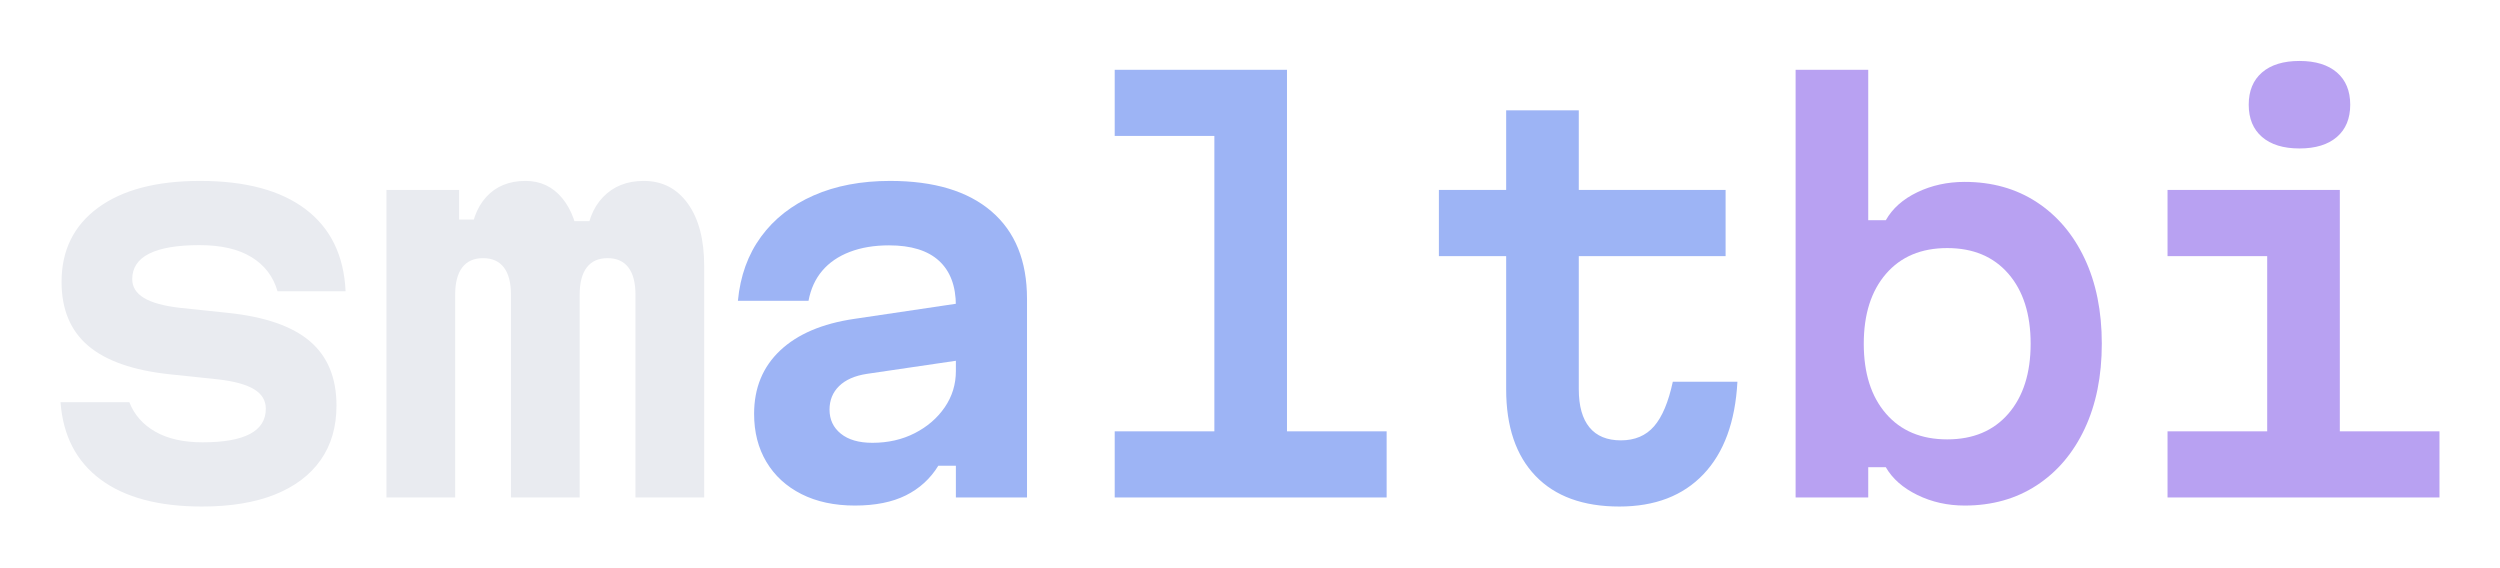
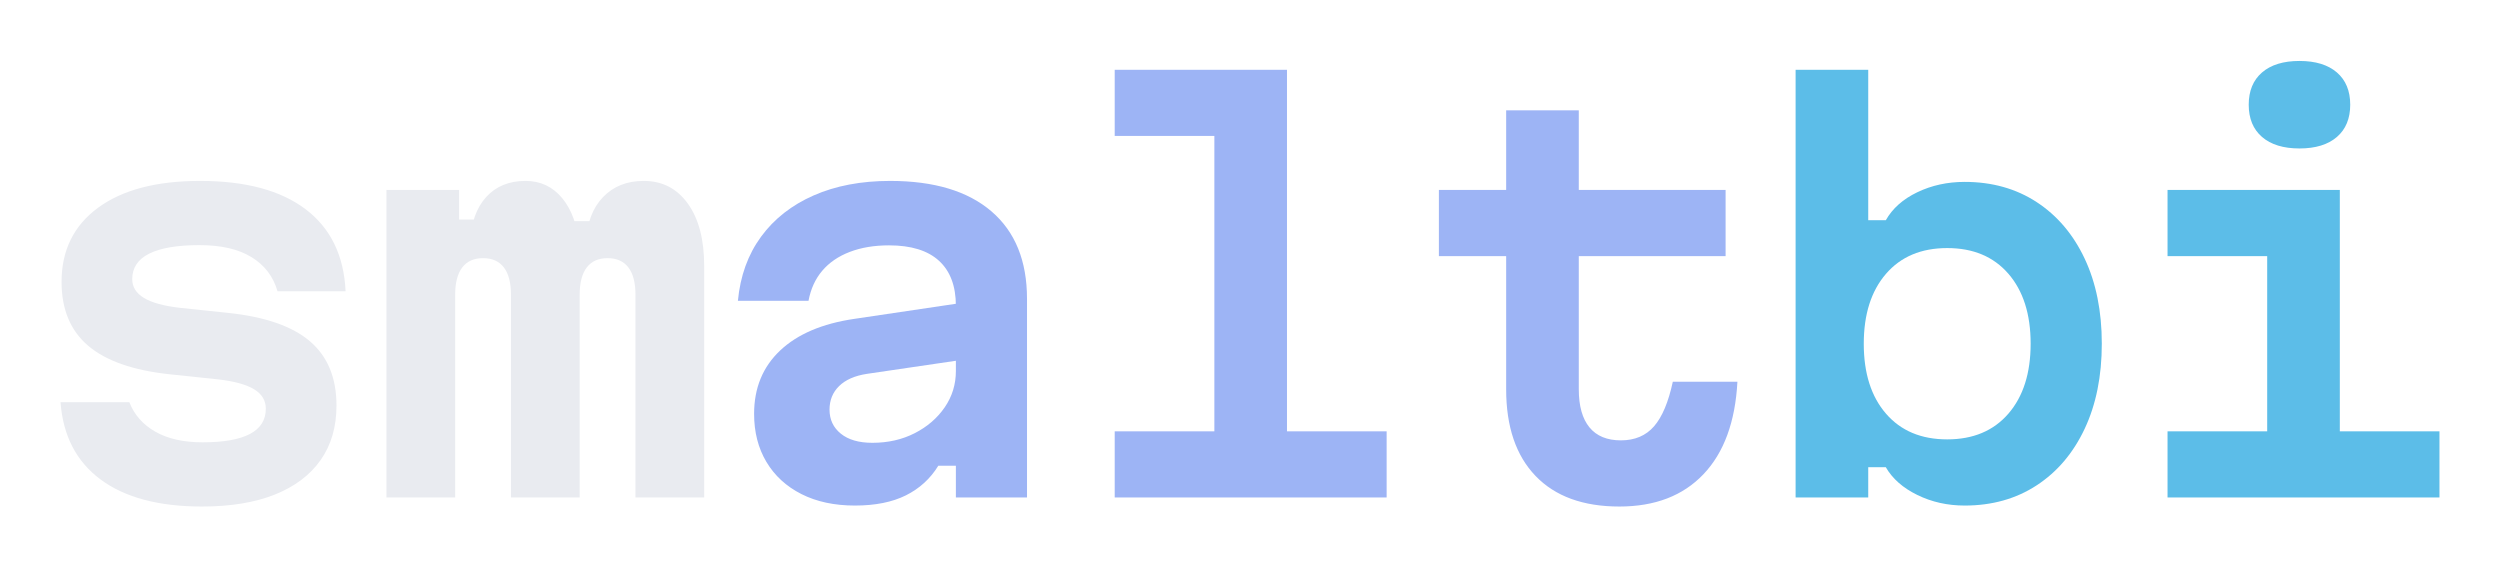
<svg xmlns="http://www.w3.org/2000/svg" viewBox="-12.00 101.45 495.67 112.34" width="793" height="180" role="img" aria-label="smaltbi">
  <path fill="#E9EBF0" d="M13.646 181.114Q15.097 184.84 18.789 186.951Q22.48 189.063 28.16 189.063Q34.431 189.063 37.567 187.4Q40.703 185.737 40.703 182.411Q40.703 179.957 38.387 178.549Q36.071 177.14 31.246 176.583L21.674 175.577Q10.783 174.417 5.494 169.927Q0.206 165.437 0.206 157.254Q0.206 147.866 7.446 142.55Q14.686 137.234 27.669 137.234Q41.189 137.234 48.606 142.859Q56.023 148.483 56.52 159.114H43.023Q41.766 154.74 37.876 152.353Q33.986 149.966 27.566 149.966Q20.943 149.966 17.58 151.653Q14.217 153.34 14.217 156.714Q14.217 159.023 16.533 160.431Q18.849 161.84 23.674 162.397L33.246 163.403Q44.237 164.563 49.476 169.053Q54.714 173.543 54.714 181.774Q54.714 188.114 51.569 192.583Q48.423 197.051 42.483 199.423Q36.543 201.794 28.057 201.794Q15.18 201.794 7.961 196.446Q0.743 191.097 0.0 181.114ZM64.623 139.029H79.023V144.897H87.991L81.2 149.383Q81.5 143.611 84.4 140.423Q87.3 137.234 92.194 137.234Q96.64 137.234 99.47 140.654Q102.3 144.074 102.854 150.103L96.937 145.206H110.757L104.174 149.383Q104.474 143.663 107.554 140.449Q110.634 137.234 115.631 137.234Q121.143 137.234 124.38 141.739Q127.617 146.243 127.617 154.089V200.0H113.994V159.806Q113.994 156.226 112.587 154.387Q111.18 152.549 108.463 152.549Q105.746 152.549 104.339 154.387Q102.931 156.226 102.931 159.806V200.0H89.309V159.806Q89.309 156.226 87.901 154.387Q86.494 152.549 83.777 152.549Q81.06 152.549 79.653 154.387Q78.246 156.226 78.246 159.806V200.0H64.623Z" />
  <path fill="#9DB4F5" d="M178.623 161.429V172.731L159.846 175.494Q156.274 176.049 154.371 177.907Q152.469 179.766 152.469 182.583Q152.469 185.54 154.71 187.35Q156.951 189.16 160.96 189.16Q165.626 189.16 169.364 187.249Q173.103 185.337 175.311 182.119Q177.52 178.9 177.52 174.926V162.0Q177.52 156.137 174.177 153.074Q170.834 150.011 164.269 150.011Q159.854 150.011 156.467 151.316Q153.08 152.62 151.02 155.053Q148.96 157.486 148.303 161.0H134.303Q135.0 153.611 138.896 148.294Q142.791 142.977 149.336 140.106Q155.88 137.234 164.474 137.234Q177.549 137.234 184.586 143.28Q191.623 149.326 191.623 160.617V200.0H177.52V193.709H174.034Q171.671 197.554 167.611 199.577Q163.551 201.6 157.497 201.6Q151.4 201.6 146.904 199.327Q142.409 197.054 139.961 192.959Q137.514 188.863 137.514 183.417Q137.514 175.726 142.681 170.854Q147.849 165.983 157.386 164.586ZM209.011 115.2H243.169V186.88H262.926V200.0H209.011V186.88H228.769V128.32H209.011ZM301.023 123.234V139.029H330.131V152.149H301.023V178.543Q301.023 183.518 303.136 186.096Q305.249 188.674 309.371 188.674Q313.521 188.674 315.942 185.891Q318.363 183.109 319.663 177.057H332.474Q331.833 188.988 325.741 195.391Q319.649 201.794 309.069 201.794Q298.282 201.794 292.452 195.731Q286.623 189.669 286.623 178.543V152.149H273.286V139.029H286.623V123.234Z" />
-   <path fill="#B8A1F2" d="M377.526 201.6Q372.433 201.6 368.142 199.5Q363.851 197.4 361.897 194.0H358.411V200.0H344.011V115.2H358.411V145.029H361.897Q363.87 141.529 368.143 139.479Q372.417 137.429 377.526 137.429Q385.664 137.429 391.794 141.427Q397.923 145.426 401.321 152.64Q404.72 159.854 404.72 169.507Q404.72 179.16 401.321 186.381Q397.923 193.603 391.794 197.601Q385.664 201.6 377.526 201.6ZM374.069 188.48Q381.789 188.48 386.2 183.378Q390.611 178.277 390.611 169.506Q390.611 160.734 386.2 155.641Q381.789 150.549 374.069 150.549Q366.349 150.549 361.937 155.65Q357.526 160.752 357.526 169.523Q357.526 178.294 361.937 183.387Q366.349 188.48 374.069 188.48ZM417.754 139.029H451.911V186.88H471.669V200.0H417.754V186.88H437.511V152.149H417.754ZM443.911 130.8Q439.131 130.8 436.49 128.52Q433.849 126.24 433.849 122.126Q433.849 118.011 436.49 115.731Q439.131 113.451 443.911 113.451Q448.691 113.451 451.333 115.731Q453.974 118.011 453.974 122.126Q453.974 126.24 451.333 128.52Q448.691 130.8 443.911 130.8Z" />
+   <path fill="#5CBDE8" d="M377.526 201.6Q372.433 201.6 368.142 199.5Q363.851 197.4 361.897 194.0H358.411V200.0H344.011V115.2H358.411V145.029H361.897Q363.87 141.529 368.143 139.479Q372.417 137.429 377.526 137.429Q385.664 137.429 391.794 141.427Q397.923 145.426 401.321 152.64Q404.72 159.854 404.72 169.507Q404.72 179.16 401.321 186.381Q397.923 193.603 391.794 197.601Q385.664 201.6 377.526 201.6ZM374.069 188.48Q381.789 188.48 386.2 183.378Q390.611 178.277 390.611 169.506Q390.611 160.734 386.2 155.641Q381.789 150.549 374.069 150.549Q366.349 150.549 361.937 155.65Q357.526 160.752 357.526 169.523Q357.526 178.294 361.937 183.387Q366.349 188.48 374.069 188.48ZM417.754 139.029H451.911V186.88H471.669V200.0H417.754V186.88H437.511V152.149H417.754ZM443.911 130.8Q439.131 130.8 436.49 128.52Q433.849 126.24 433.849 122.126Q433.849 118.011 436.49 115.731Q439.131 113.451 443.911 113.451Q448.691 113.451 451.333 115.731Q453.974 118.011 453.974 122.126Q453.974 126.24 451.333 128.52Q448.691 130.8 443.911 130.8Z" />
</svg>
